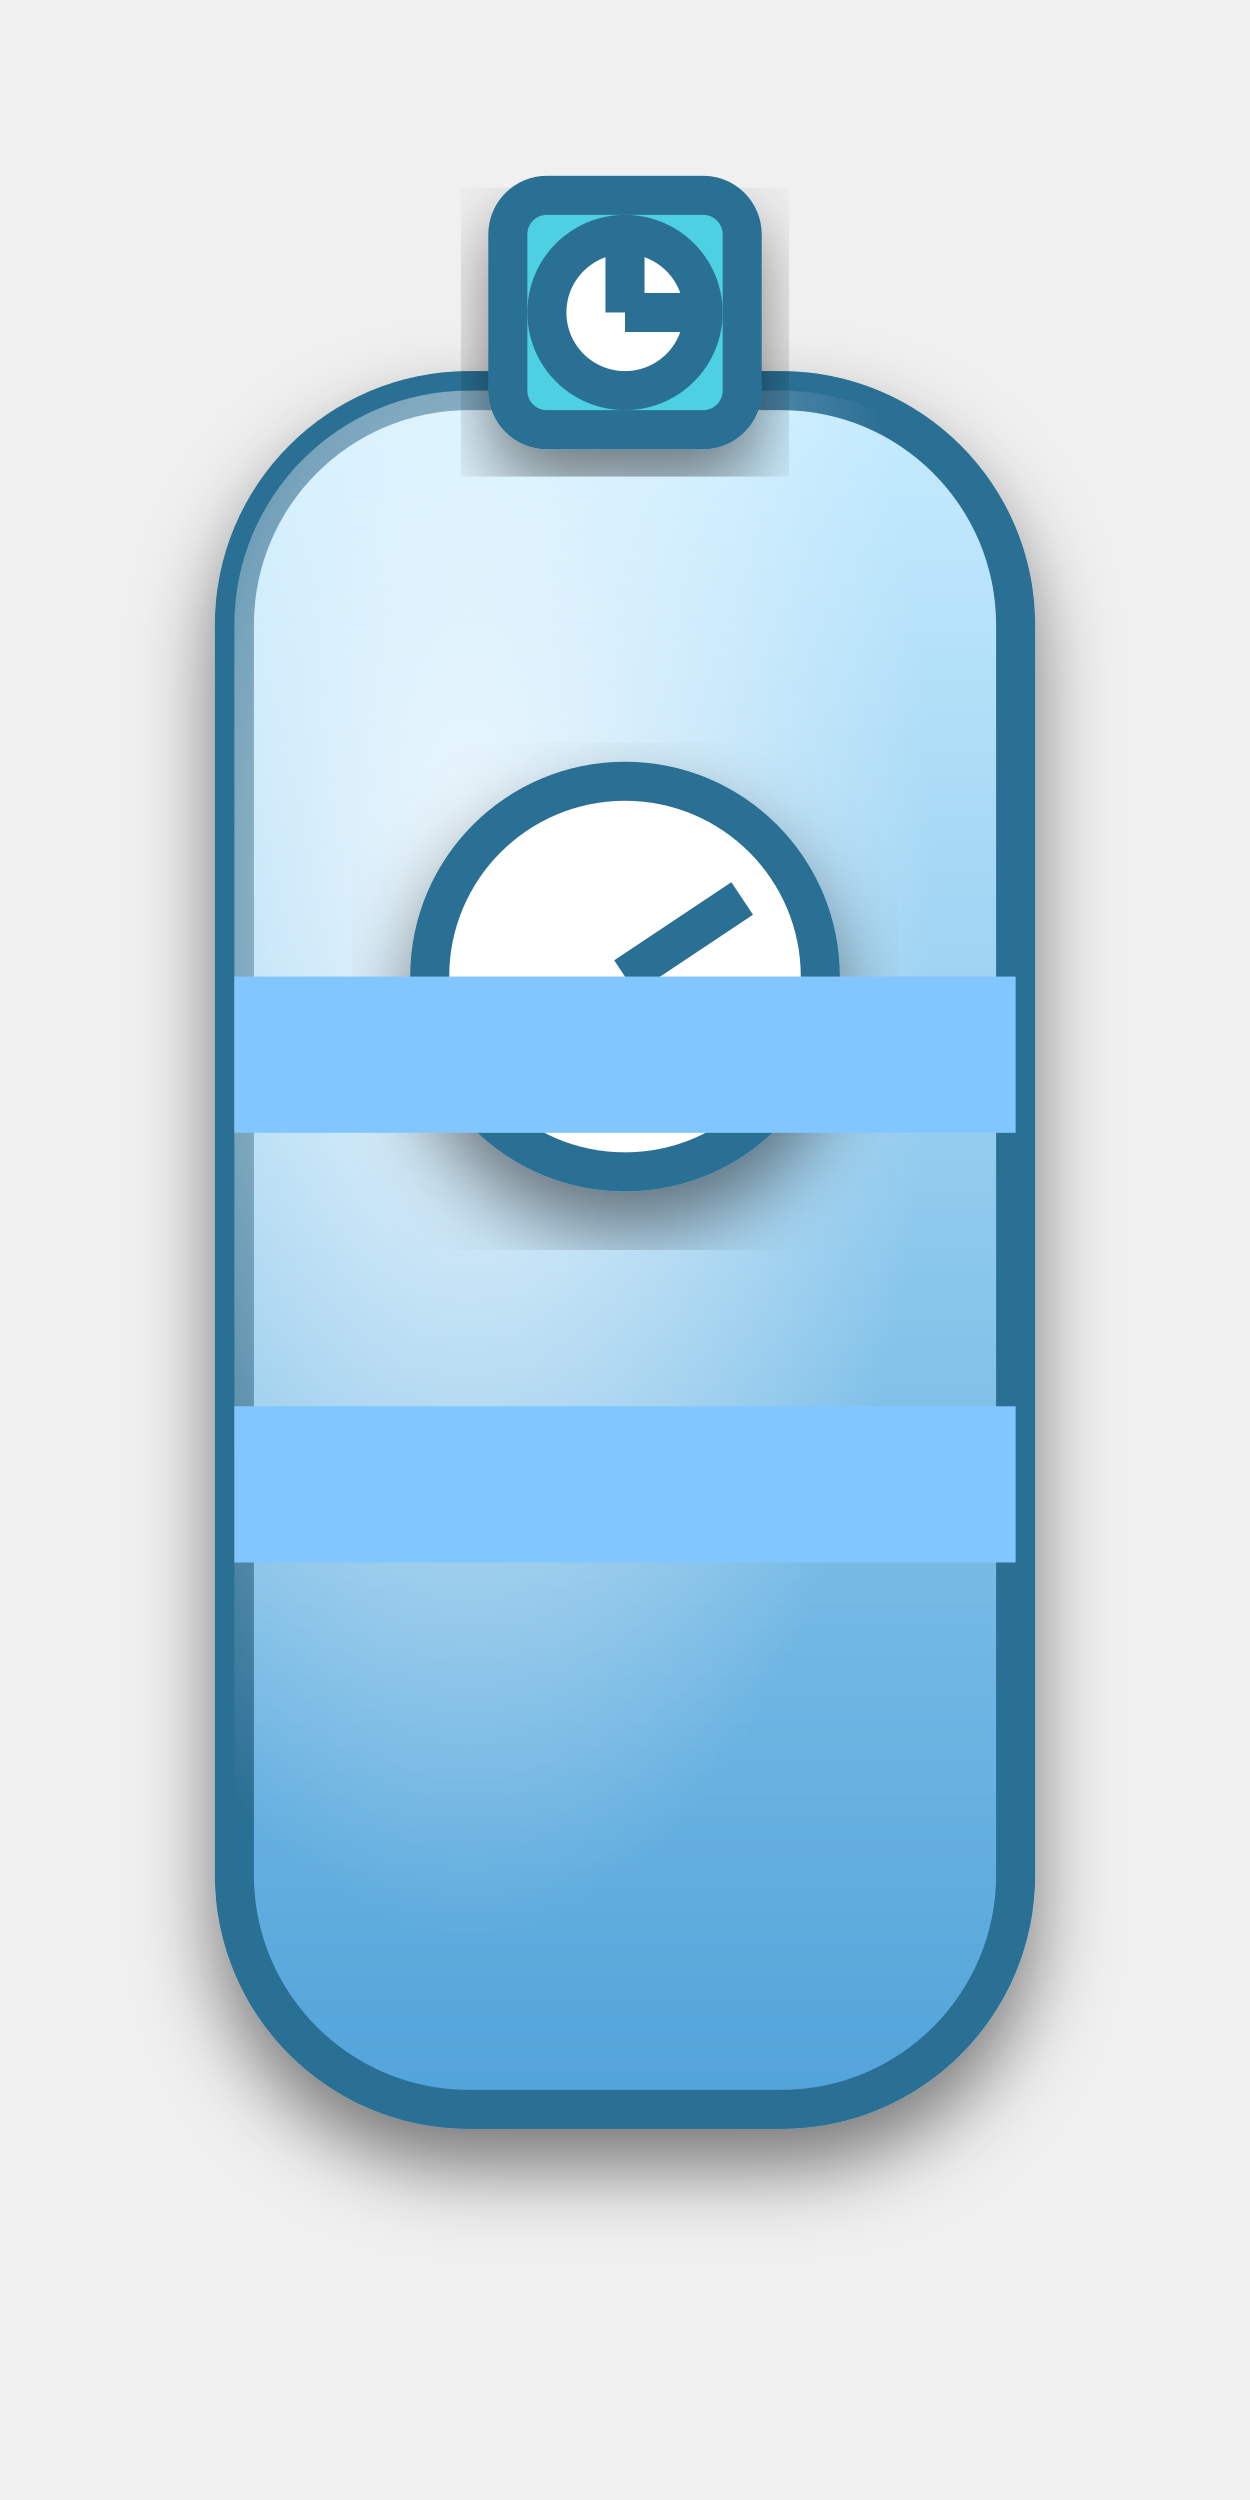
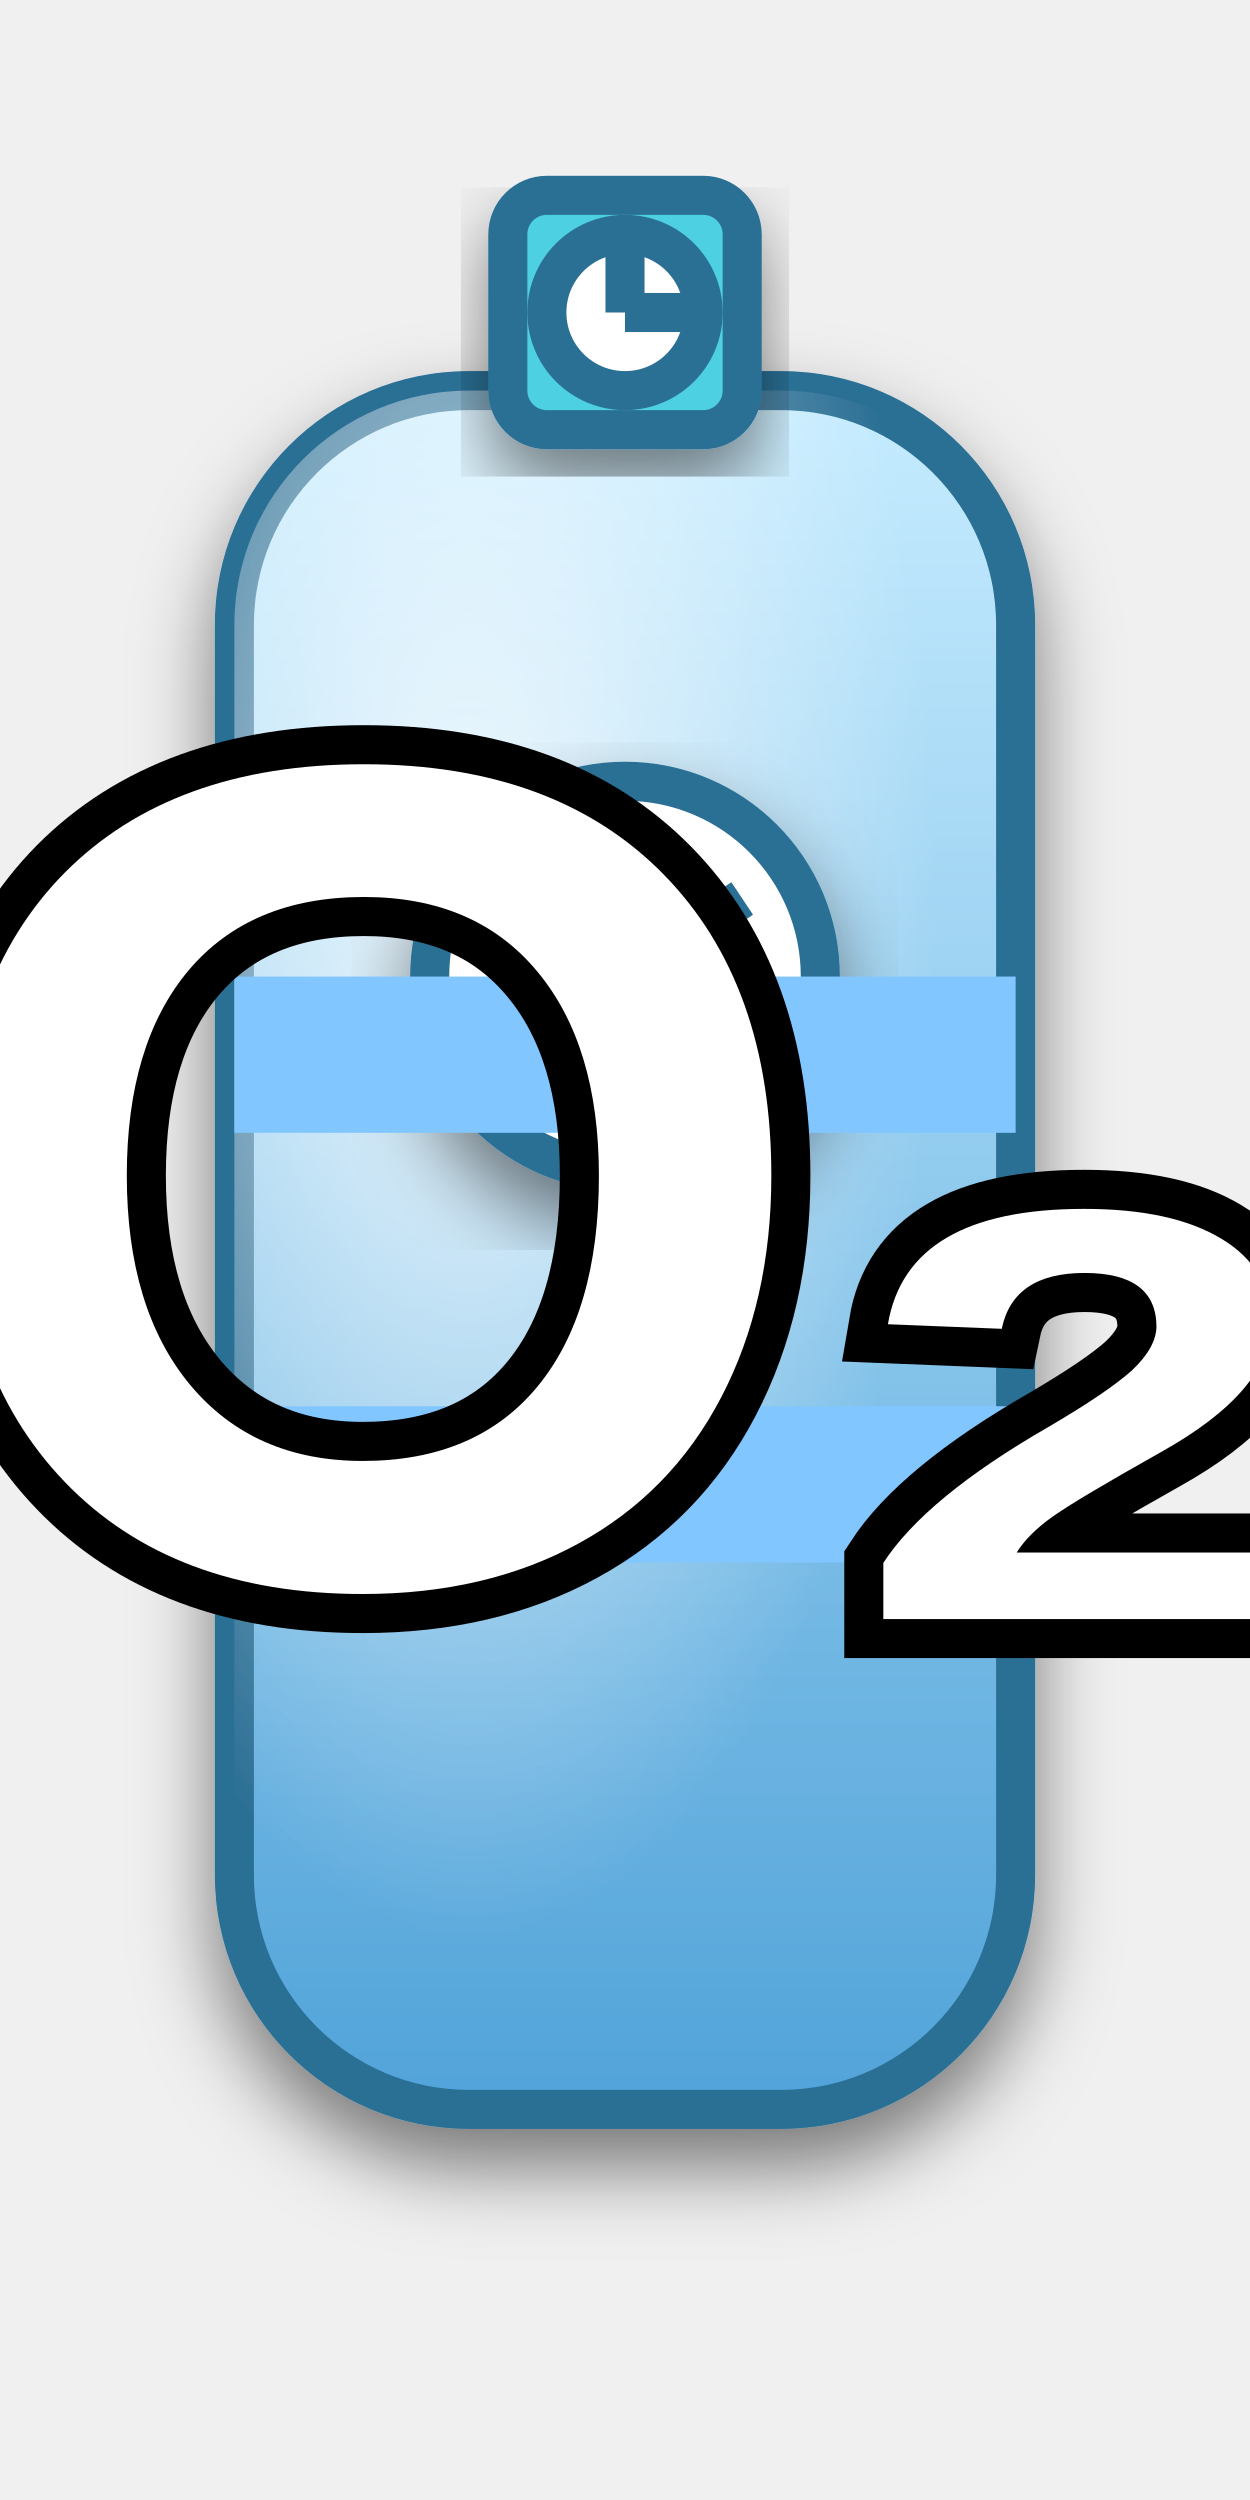
<svg xmlns="http://www.w3.org/2000/svg" width="64" height="128" viewBox="0 0 64 128">
  <defs>
    <linearGradient id="tankBody" x1="0" y1="0" x2="0" y2="1">
      <stop offset="0%" stop-color="#c6ecff" />
      <stop offset="100%" stop-color="#51a3d9" />
    </linearGradient>
    <radialGradient id="tankHighlight" cx="0.3" cy="0.3" r="0.6">
      <stop offset="0%" stop-color="#ffffff" stop-opacity="0.8" />
      <stop offset="100%" stop-color="#ffffff" stop-opacity="0" />
    </radialGradient>
    <filter id="shadow" x="-20%" y="-20%" width="140%" height="140%">
      <feDropShadow dx="0" dy="2" stdDeviation="2" flood-color="#000000" flood-opacity="0.5" />
    </filter>
  </defs>
  <g filter="url(#shadow)">
    <rect x="12" y="20" width="40" height="88" rx="12" fill="url(#tankBody)" stroke="#2b6f95" stroke-width="2" />
    <rect x="12" y="20" width="40" height="88" rx="12" fill="url(#tankHighlight)" />
  </g>
  <g filter="url(#shadow)">
    <rect x="26" y="10" width="12" height="12" rx="2" fill="#4dd0e1" stroke="#2b6f95" stroke-width="2" />
    <circle cx="32" cy="16" r="4" fill="#ffffff" stroke="#2b6f95" stroke-width="2" />
    <line x1="32" y1="16" x2="32" y2="12" stroke="#2b6f95" stroke-width="2" />
    <line x1="32" y1="16" x2="36" y2="16" stroke="#2b6f95" stroke-width="2" />
  </g>
  <g filter="url(#shadow)">
    <circle cx="32" cy="50" r="10" fill="#ffffff" stroke="#2b6f95" stroke-width="2" />
    <line x1="32" y1="50" x2="38" y2="46" stroke="#2b6f95" stroke-width="2" />
  </g>
  <g>
    <rect x="12" y="50" width="40" height="8" fill="#81c6ff" />
    <rect x="12" y="72" width="40" height="8" fill="#81c6ff" />
  </g>
+   <text x="32" y="64" text-anchor="middle" dominant-baseline="middle" textLength="64" lengthAdjust="spacingAndGlyphs" font-family="Arial" font-weight="bold" font-size="60" fill="#ffffff" stroke="#000000" stroke-width="4" paint-order="stroke">O₂</text>
</svg>
